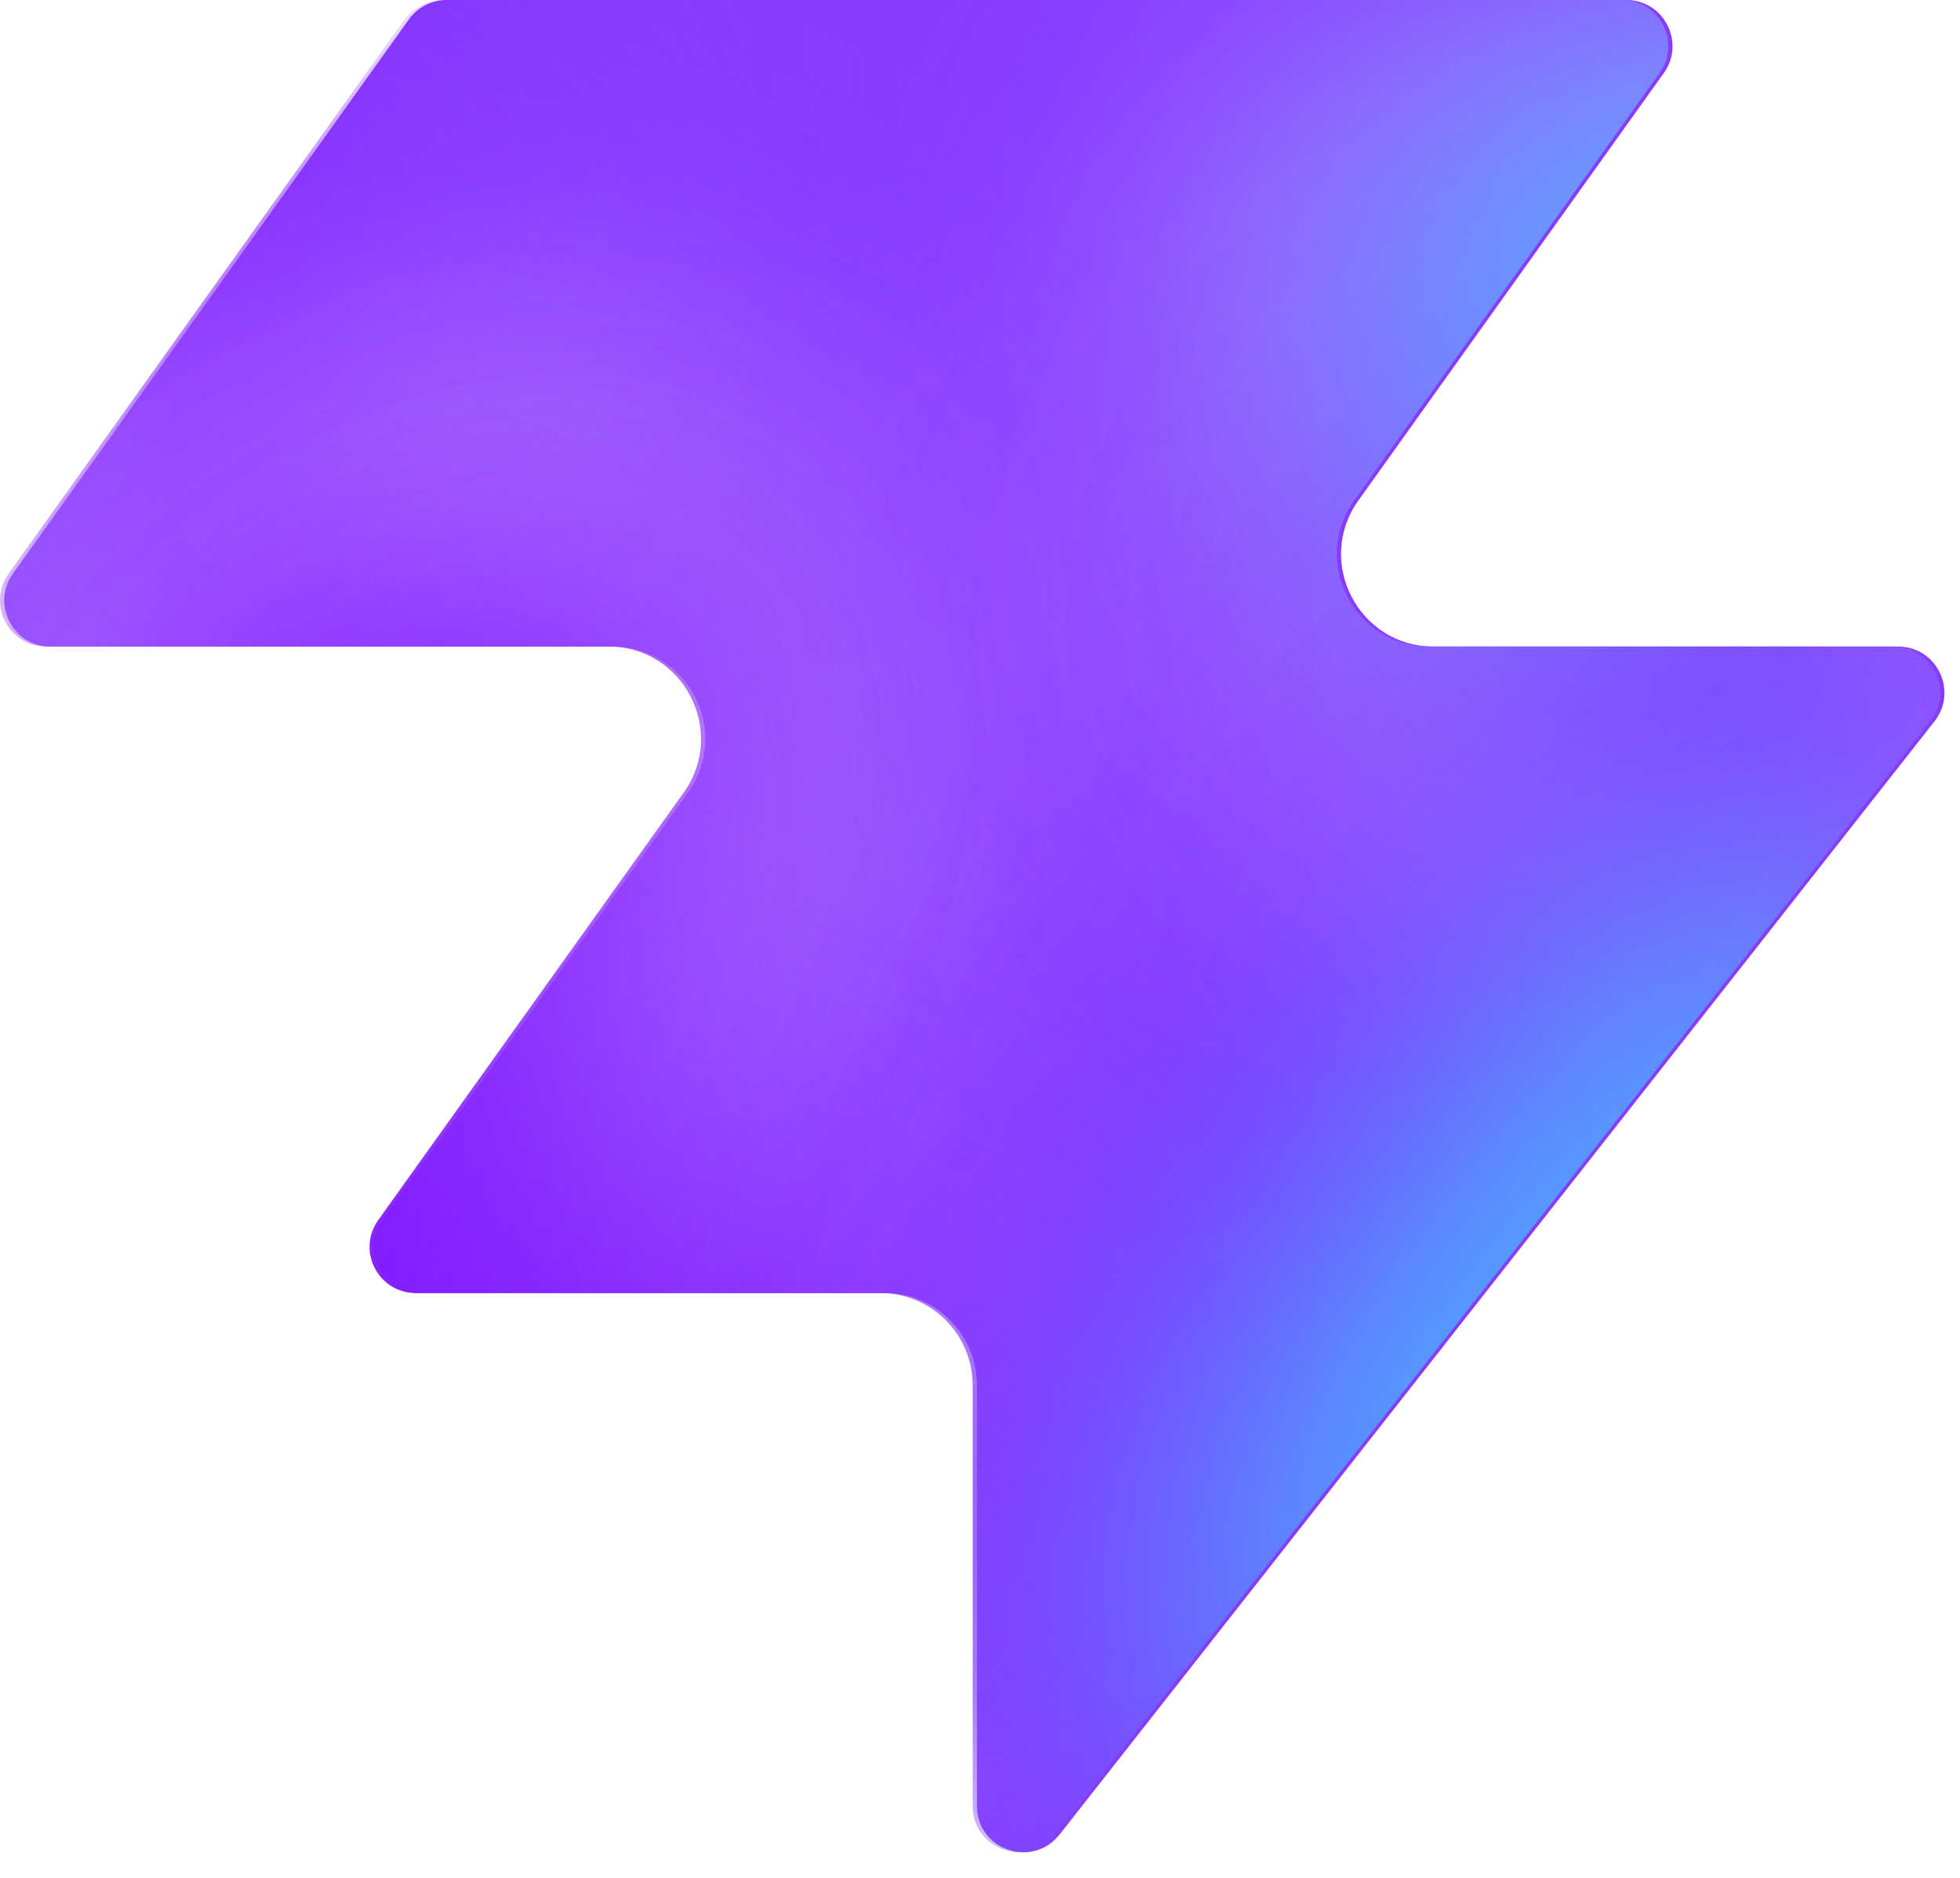
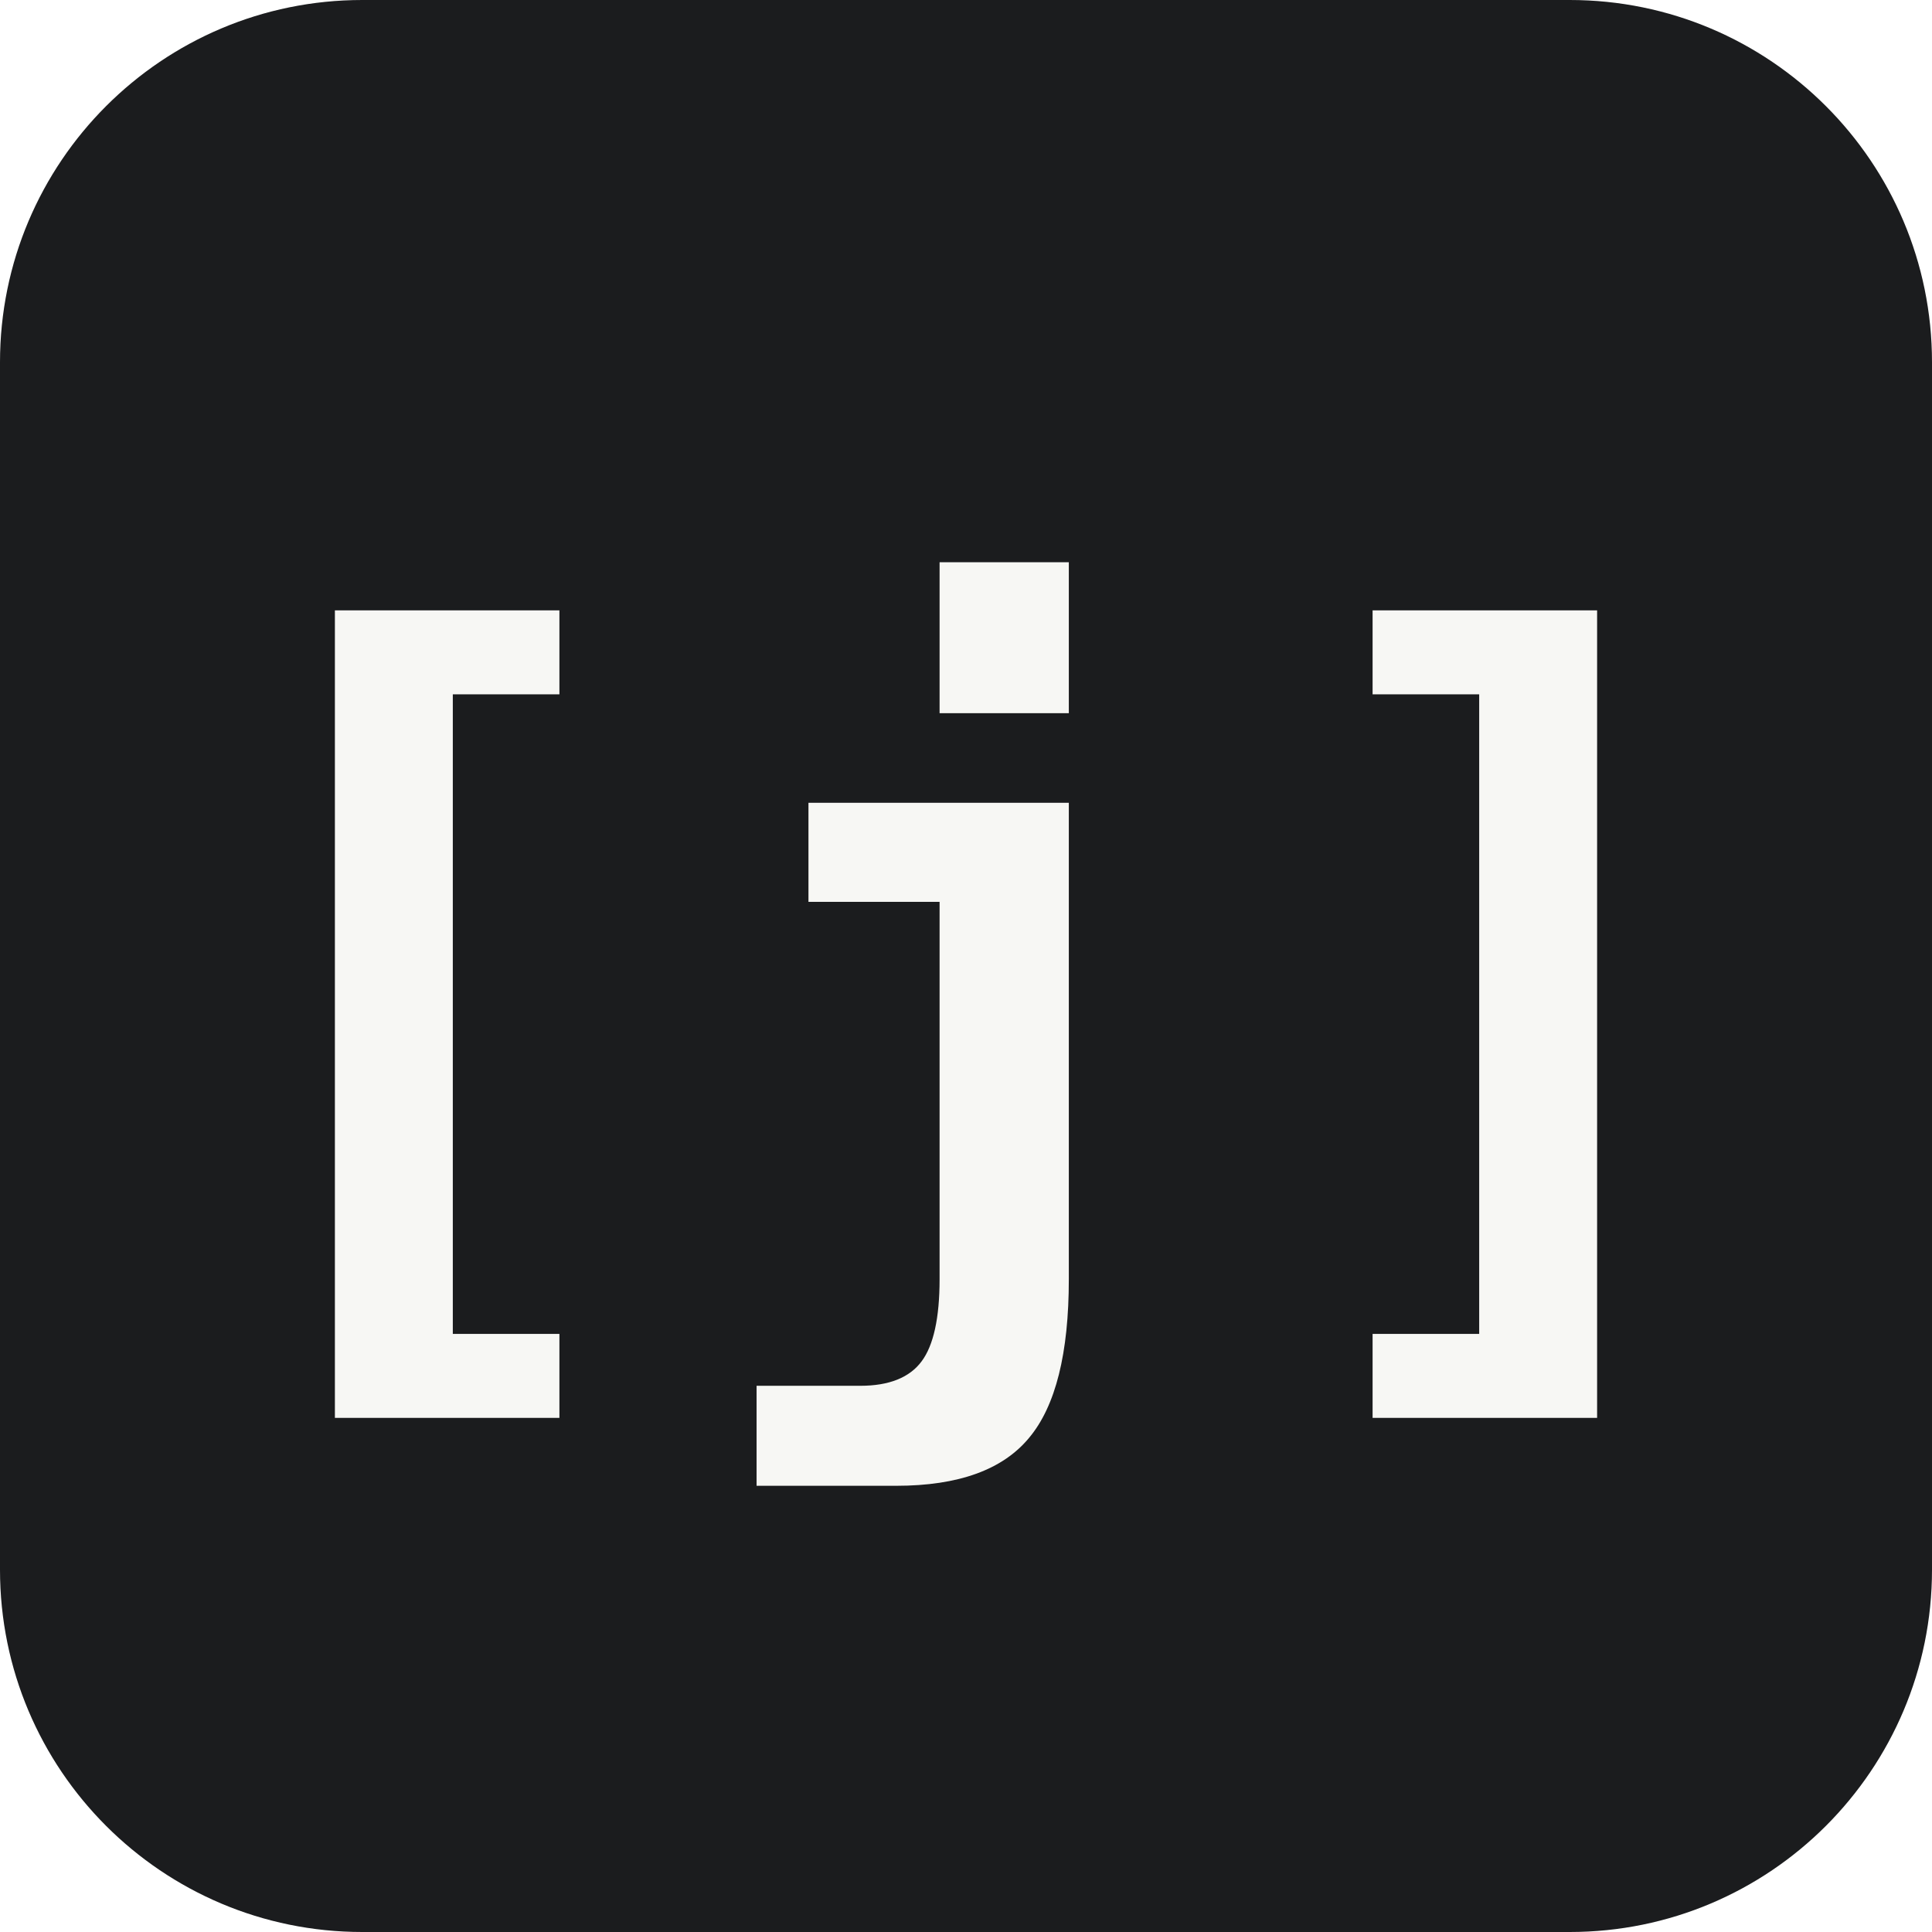
- <svg xmlns="http://www.w3.org/2000/svg" width="48" height="46" fill="none" viewBox="0 0 48 46">
-   <path fill="#863bff" d="M25.946 44.938c-.664.845-2.021.375-2.021-.698V33.937a2.26 2.26 0 0 0-2.262-2.262H10.287c-.92 0-1.456-1.04-.92-1.788l7.48-10.471c1.07-1.497 0-3.578-1.842-3.578H1.237c-.92 0-1.456-1.04-.92-1.788L10.013.474c.214-.297.556-.474.92-.474h28.894c.92 0 1.456 1.04.92 1.788l-7.48 10.471c-1.07 1.498 0 3.579 1.842 3.579h11.377c.943 0 1.473 1.088.89 1.83L25.947 44.94z" style="fill:#863bff;fill:color(display-p3 .525 .23 1);fill-opacity:1" />
-   <mask id="a" width="48" height="46" x="0" y="0" maskUnits="userSpaceOnUse" style="mask-type:alpha">
-     <path fill="#000" d="M25.842 44.938c-.664.844-2.021.375-2.021-.698V33.937a2.26 2.26 0 0 0-2.262-2.262H10.183c-.92 0-1.456-1.04-.92-1.788l7.48-10.471c1.07-1.498 0-3.579-1.842-3.579H1.133c-.92 0-1.456-1.04-.92-1.787L9.91.473c.214-.297.556-.474.92-.474h28.894c.92 0 1.456 1.04.92 1.788l-7.48 10.471c-1.07 1.498 0 3.578 1.842 3.578h11.377c.943 0 1.473 1.088.89 1.832L25.843 44.94z" style="fill:#000;fill-opacity:1" />
-   </mask>
-   <g mask="url(#a)">
-     <g filter="url(#b)">
-       <ellipse cx="5.508" cy="14.704" fill="#ede6ff" rx="5.508" ry="14.704" style="fill:#ede6ff;fill:color(display-p3 .927 .903 1);fill-opacity:1" transform="matrix(.00324 1 1 -.00324 -4.47 31.516)" />
-     </g>
-     <g filter="url(#c)">
-       <ellipse cx="10.399" cy="29.851" fill="#ede6ff" rx="10.399" ry="29.851" style="fill:#ede6ff;fill:color(display-p3 .927 .903 1);fill-opacity:1" transform="matrix(.00324 1 1 -.00324 -39.328 7.883)" />
-     </g>
-     <g filter="url(#d)">
-       <ellipse cx="5.508" cy="30.487" fill="#7e14ff" rx="5.508" ry="30.487" style="fill:#7e14ff;fill:color(display-p3 .492 .077 1);fill-opacity:1" transform="rotate(89.814 -25.913 -14.639)scale(1 -1)" />
-     </g>
-     <g filter="url(#e)">
-       <ellipse cx="5.508" cy="30.599" fill="#7e14ff" rx="5.508" ry="30.599" style="fill:#7e14ff;fill:color(display-p3 .492 .077 1);fill-opacity:1" transform="rotate(89.814 -32.644 -3.334)scale(1 -1)" />
-     </g>
-     <g filter="url(#f)">
-       <ellipse cx="5.508" cy="30.599" fill="#7e14ff" rx="5.508" ry="30.599" style="fill:#7e14ff;fill:color(display-p3 .492 .077 1);fill-opacity:1" transform="matrix(.00324 1 1 -.00324 -34.34 30.47)" />
-     </g>
-     <g filter="url(#g)">
-       <ellipse cx="14.072" cy="22.078" fill="#ede6ff" rx="14.072" ry="22.078" style="fill:#ede6ff;fill:color(display-p3 .927 .903 1);fill-opacity:1" transform="rotate(93.35 24.506 48.493)scale(-1 1)" />
-     </g>
-     <g filter="url(#h)">
-       <ellipse cx="3.47" cy="21.501" fill="#7e14ff" rx="3.47" ry="21.501" style="fill:#7e14ff;fill:color(display-p3 .492 .077 1);fill-opacity:1" transform="rotate(89.009 28.708 47.59)scale(-1 1)" />
-     </g>
-     <g filter="url(#i)">
-       <ellipse cx="3.47" cy="21.501" fill="#7e14ff" rx="3.47" ry="21.501" style="fill:#7e14ff;fill:color(display-p3 .492 .077 1);fill-opacity:1" transform="rotate(89.009 28.708 47.59)scale(-1 1)" />
-     </g>
-     <g filter="url(#j)">
-       <ellipse cx=".387" cy="8.972" fill="#7e14ff" rx="4.407" ry="29.108" style="fill:#7e14ff;fill:color(display-p3 .492 .077 1);fill-opacity:1" transform="rotate(39.51 .387 8.972)" />
-     </g>
-     <g filter="url(#k)">
-       <ellipse cx="47.523" cy="-6.092" fill="#7e14ff" rx="4.407" ry="29.108" style="fill:#7e14ff;fill:color(display-p3 .492 .077 1);fill-opacity:1" transform="rotate(37.892 47.523 -6.092)" />
-     </g>
-     <g filter="url(#l)">
-       <ellipse cx="41.412" cy="6.333" fill="#47bfff" rx="5.971" ry="9.665" style="fill:#47bfff;fill:color(display-p3 .28 .748 1);fill-opacity:1" transform="rotate(37.892 41.412 6.333)" />
-     </g>
-     <g filter="url(#m)">
-       <ellipse cx="-1.879" cy="38.332" fill="#7e14ff" rx="4.407" ry="29.108" style="fill:#7e14ff;fill:color(display-p3 .492 .077 1);fill-opacity:1" transform="rotate(37.892 -1.88 38.332)" />
-     </g>
-     <g filter="url(#n)">
-       <ellipse cx="-1.879" cy="38.332" fill="#7e14ff" rx="4.407" ry="29.108" style="fill:#7e14ff;fill:color(display-p3 .492 .077 1);fill-opacity:1" transform="rotate(37.892 -1.88 38.332)" />
-     </g>
-     <g filter="url(#o)">
-       <ellipse cx="35.651" cy="29.907" fill="#7e14ff" rx="4.407" ry="29.108" style="fill:#7e14ff;fill:color(display-p3 .492 .077 1);fill-opacity:1" transform="rotate(37.892 35.651 29.907)" />
-     </g>
-     <g filter="url(#p)">
-       <ellipse cx="38.418" cy="32.4" fill="#47bfff" rx="5.971" ry="15.297" style="fill:#47bfff;fill:color(display-p3 .28 .748 1);fill-opacity:1" transform="rotate(37.892 38.418 32.4)" />
-     </g>
-   </g>
-   <defs>
-     <filter id="b" width="60.045" height="41.654" x="-19.77" y="16.149" color-interpolation-filters="sRGB" filterUnits="userSpaceOnUse">
-       <feFlood flood-opacity="0" result="BackgroundImageFix" />
-       <feBlend in="SourceGraphic" in2="BackgroundImageFix" result="shape" />
-       <feGaussianBlur result="effect1_foregroundBlur_2002_17158" stdDeviation="7.659" />
-     </filter>
-     <filter id="c" width="90.34" height="51.437" x="-54.613" y="-7.533" color-interpolation-filters="sRGB" filterUnits="userSpaceOnUse">
-       <feFlood flood-opacity="0" result="BackgroundImageFix" />
-       <feBlend in="SourceGraphic" in2="BackgroundImageFix" result="shape" />
-       <feGaussianBlur result="effect1_foregroundBlur_2002_17158" stdDeviation="7.659" />
-     </filter>
-     <filter id="d" width="79.355" height="29.4" x="-49.64" y="2.03" color-interpolation-filters="sRGB" filterUnits="userSpaceOnUse">
-       <feFlood flood-opacity="0" result="BackgroundImageFix" />
-       <feBlend in="SourceGraphic" in2="BackgroundImageFix" result="shape" />
-       <feGaussianBlur result="effect1_foregroundBlur_2002_17158" stdDeviation="4.596" />
-     </filter>
-     <filter id="e" width="79.579" height="29.4" x="-45.045" y="20.029" color-interpolation-filters="sRGB" filterUnits="userSpaceOnUse">
-       <feFlood flood-opacity="0" result="BackgroundImageFix" />
-       <feBlend in="SourceGraphic" in2="BackgroundImageFix" result="shape" />
-       <feGaussianBlur result="effect1_foregroundBlur_2002_17158" stdDeviation="4.596" />
-     </filter>
-     <filter id="f" width="79.579" height="29.4" x="-43.513" y="21.178" color-interpolation-filters="sRGB" filterUnits="userSpaceOnUse">
-       <feFlood flood-opacity="0" result="BackgroundImageFix" />
-       <feBlend in="SourceGraphic" in2="BackgroundImageFix" result="shape" />
-       <feGaussianBlur result="effect1_foregroundBlur_2002_17158" stdDeviation="4.596" />
-     </filter>
-     <filter id="g" width="74.749" height="58.852" x="15.756" y="-17.901" color-interpolation-filters="sRGB" filterUnits="userSpaceOnUse">
-       <feFlood flood-opacity="0" result="BackgroundImageFix" />
-       <feBlend in="SourceGraphic" in2="BackgroundImageFix" result="shape" />
-       <feGaussianBlur result="effect1_foregroundBlur_2002_17158" stdDeviation="7.659" />
-     </filter>
-     <filter id="h" width="61.377" height="25.362" x="23.548" y="2.284" color-interpolation-filters="sRGB" filterUnits="userSpaceOnUse">
-       <feFlood flood-opacity="0" result="BackgroundImageFix" />
-       <feBlend in="SourceGraphic" in2="BackgroundImageFix" result="shape" />
-       <feGaussianBlur result="effect1_foregroundBlur_2002_17158" stdDeviation="4.596" />
-     </filter>
-     <filter id="i" width="61.377" height="25.362" x="23.548" y="2.284" color-interpolation-filters="sRGB" filterUnits="userSpaceOnUse">
-       <feFlood flood-opacity="0" result="BackgroundImageFix" />
-       <feBlend in="SourceGraphic" in2="BackgroundImageFix" result="shape" />
-       <feGaussianBlur result="effect1_foregroundBlur_2002_17158" stdDeviation="4.596" />
-     </filter>
-     <filter id="j" width="56.045" height="63.649" x="-27.636" y="-22.853" color-interpolation-filters="sRGB" filterUnits="userSpaceOnUse">
-       <feFlood flood-opacity="0" result="BackgroundImageFix" />
-       <feBlend in="SourceGraphic" in2="BackgroundImageFix" result="shape" />
-       <feGaussianBlur result="effect1_foregroundBlur_2002_17158" stdDeviation="4.596" />
-     </filter>
-     <filter id="k" width="54.814" height="64.646" x="20.116" y="-38.415" color-interpolation-filters="sRGB" filterUnits="userSpaceOnUse">
-       <feFlood flood-opacity="0" result="BackgroundImageFix" />
-       <feBlend in="SourceGraphic" in2="BackgroundImageFix" result="shape" />
-       <feGaussianBlur result="effect1_foregroundBlur_2002_17158" stdDeviation="4.596" />
-     </filter>
-     <filter id="l" width="33.541" height="35.313" x="24.641" y="-11.323" color-interpolation-filters="sRGB" filterUnits="userSpaceOnUse">
-       <feFlood flood-opacity="0" result="BackgroundImageFix" />
-       <feBlend in="SourceGraphic" in2="BackgroundImageFix" result="shape" />
-       <feGaussianBlur result="effect1_foregroundBlur_2002_17158" stdDeviation="4.596" />
-     </filter>
-     <filter id="m" width="54.814" height="64.646" x="-29.286" y="6.009" color-interpolation-filters="sRGB" filterUnits="userSpaceOnUse">
-       <feFlood flood-opacity="0" result="BackgroundImageFix" />
-       <feBlend in="SourceGraphic" in2="BackgroundImageFix" result="shape" />
-       <feGaussianBlur result="effect1_foregroundBlur_2002_17158" stdDeviation="4.596" />
-     </filter>
-     <filter id="n" width="54.814" height="64.646" x="-29.286" y="6.009" color-interpolation-filters="sRGB" filterUnits="userSpaceOnUse">
-       <feFlood flood-opacity="0" result="BackgroundImageFix" />
-       <feBlend in="SourceGraphic" in2="BackgroundImageFix" result="shape" />
-       <feGaussianBlur result="effect1_foregroundBlur_2002_17158" stdDeviation="4.596" />
-     </filter>
-     <filter id="o" width="54.814" height="64.646" x="8.244" y="-2.416" color-interpolation-filters="sRGB" filterUnits="userSpaceOnUse">
-       <feFlood flood-opacity="0" result="BackgroundImageFix" />
-       <feBlend in="SourceGraphic" in2="BackgroundImageFix" result="shape" />
-       <feGaussianBlur result="effect1_foregroundBlur_2002_17158" stdDeviation="4.596" />
-     </filter>
-     <filter id="p" width="39.409" height="43.623" x="18.713" y="10.588" color-interpolation-filters="sRGB" filterUnits="userSpaceOnUse">
-       <feFlood flood-opacity="0" result="BackgroundImageFix" />
-       <feBlend in="SourceGraphic" in2="BackgroundImageFix" result="shape" />
-       <feGaussianBlur result="effect1_foregroundBlur_2002_17158" stdDeviation="4.596" />
-     </filter>
-   </defs>
+ <svg xmlns="http://www.w3.org/2000/svg" viewBox="0 0 32 32">
+   <rect width="32" height="32" rx="6" fill="#1b1c1e" />
+   <text x="16" y="21.5" text-anchor="middle" font-family="ui-monospace, SFMono-Regular, Menlo, monospace" font-size="15" font-weight="600" fill="#f7f7f4">[j]</text>
</svg>
